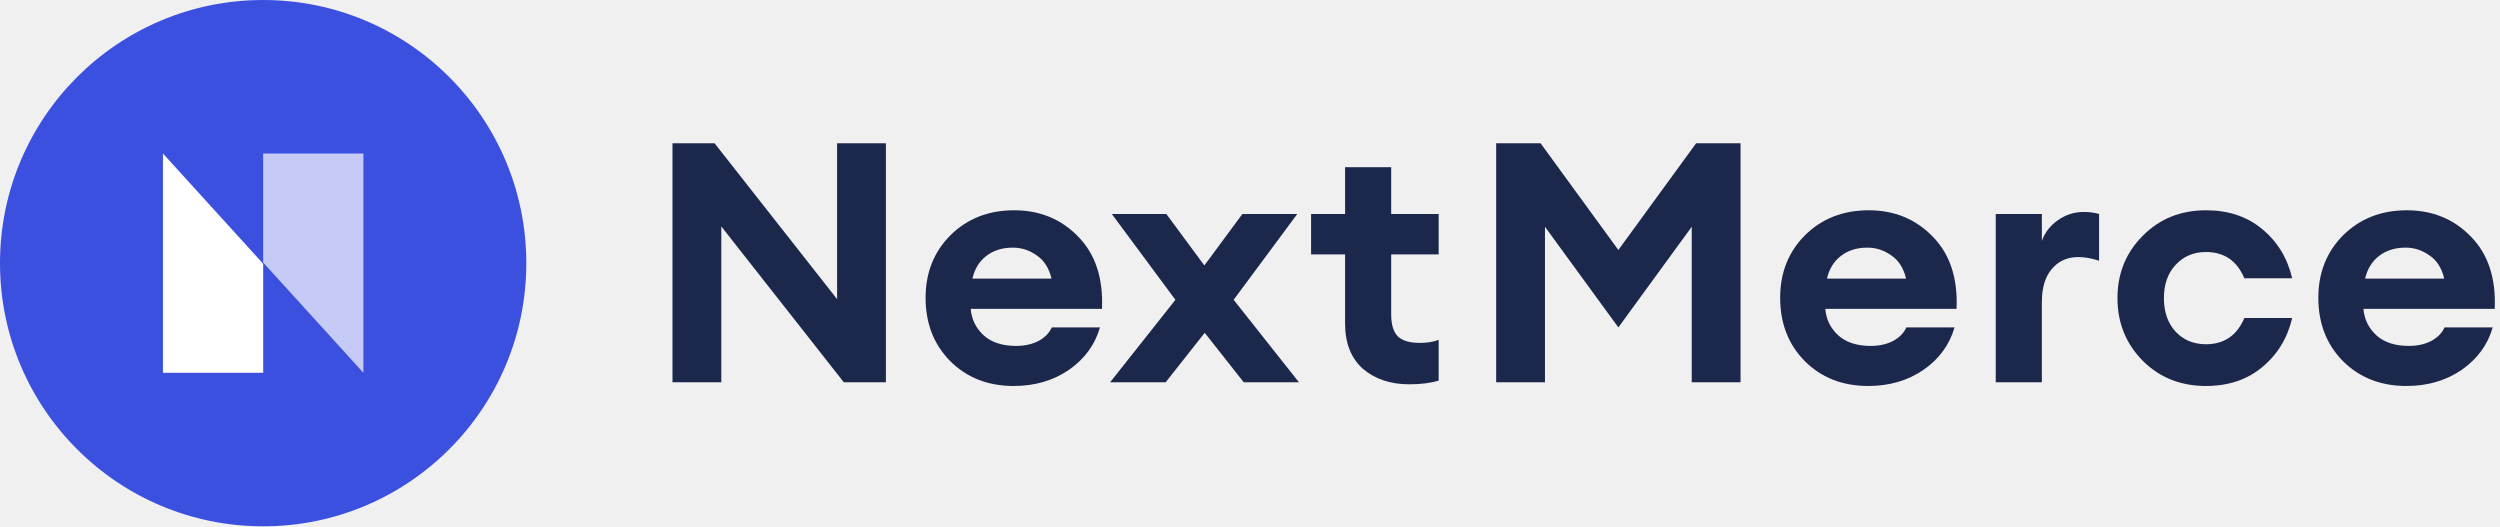
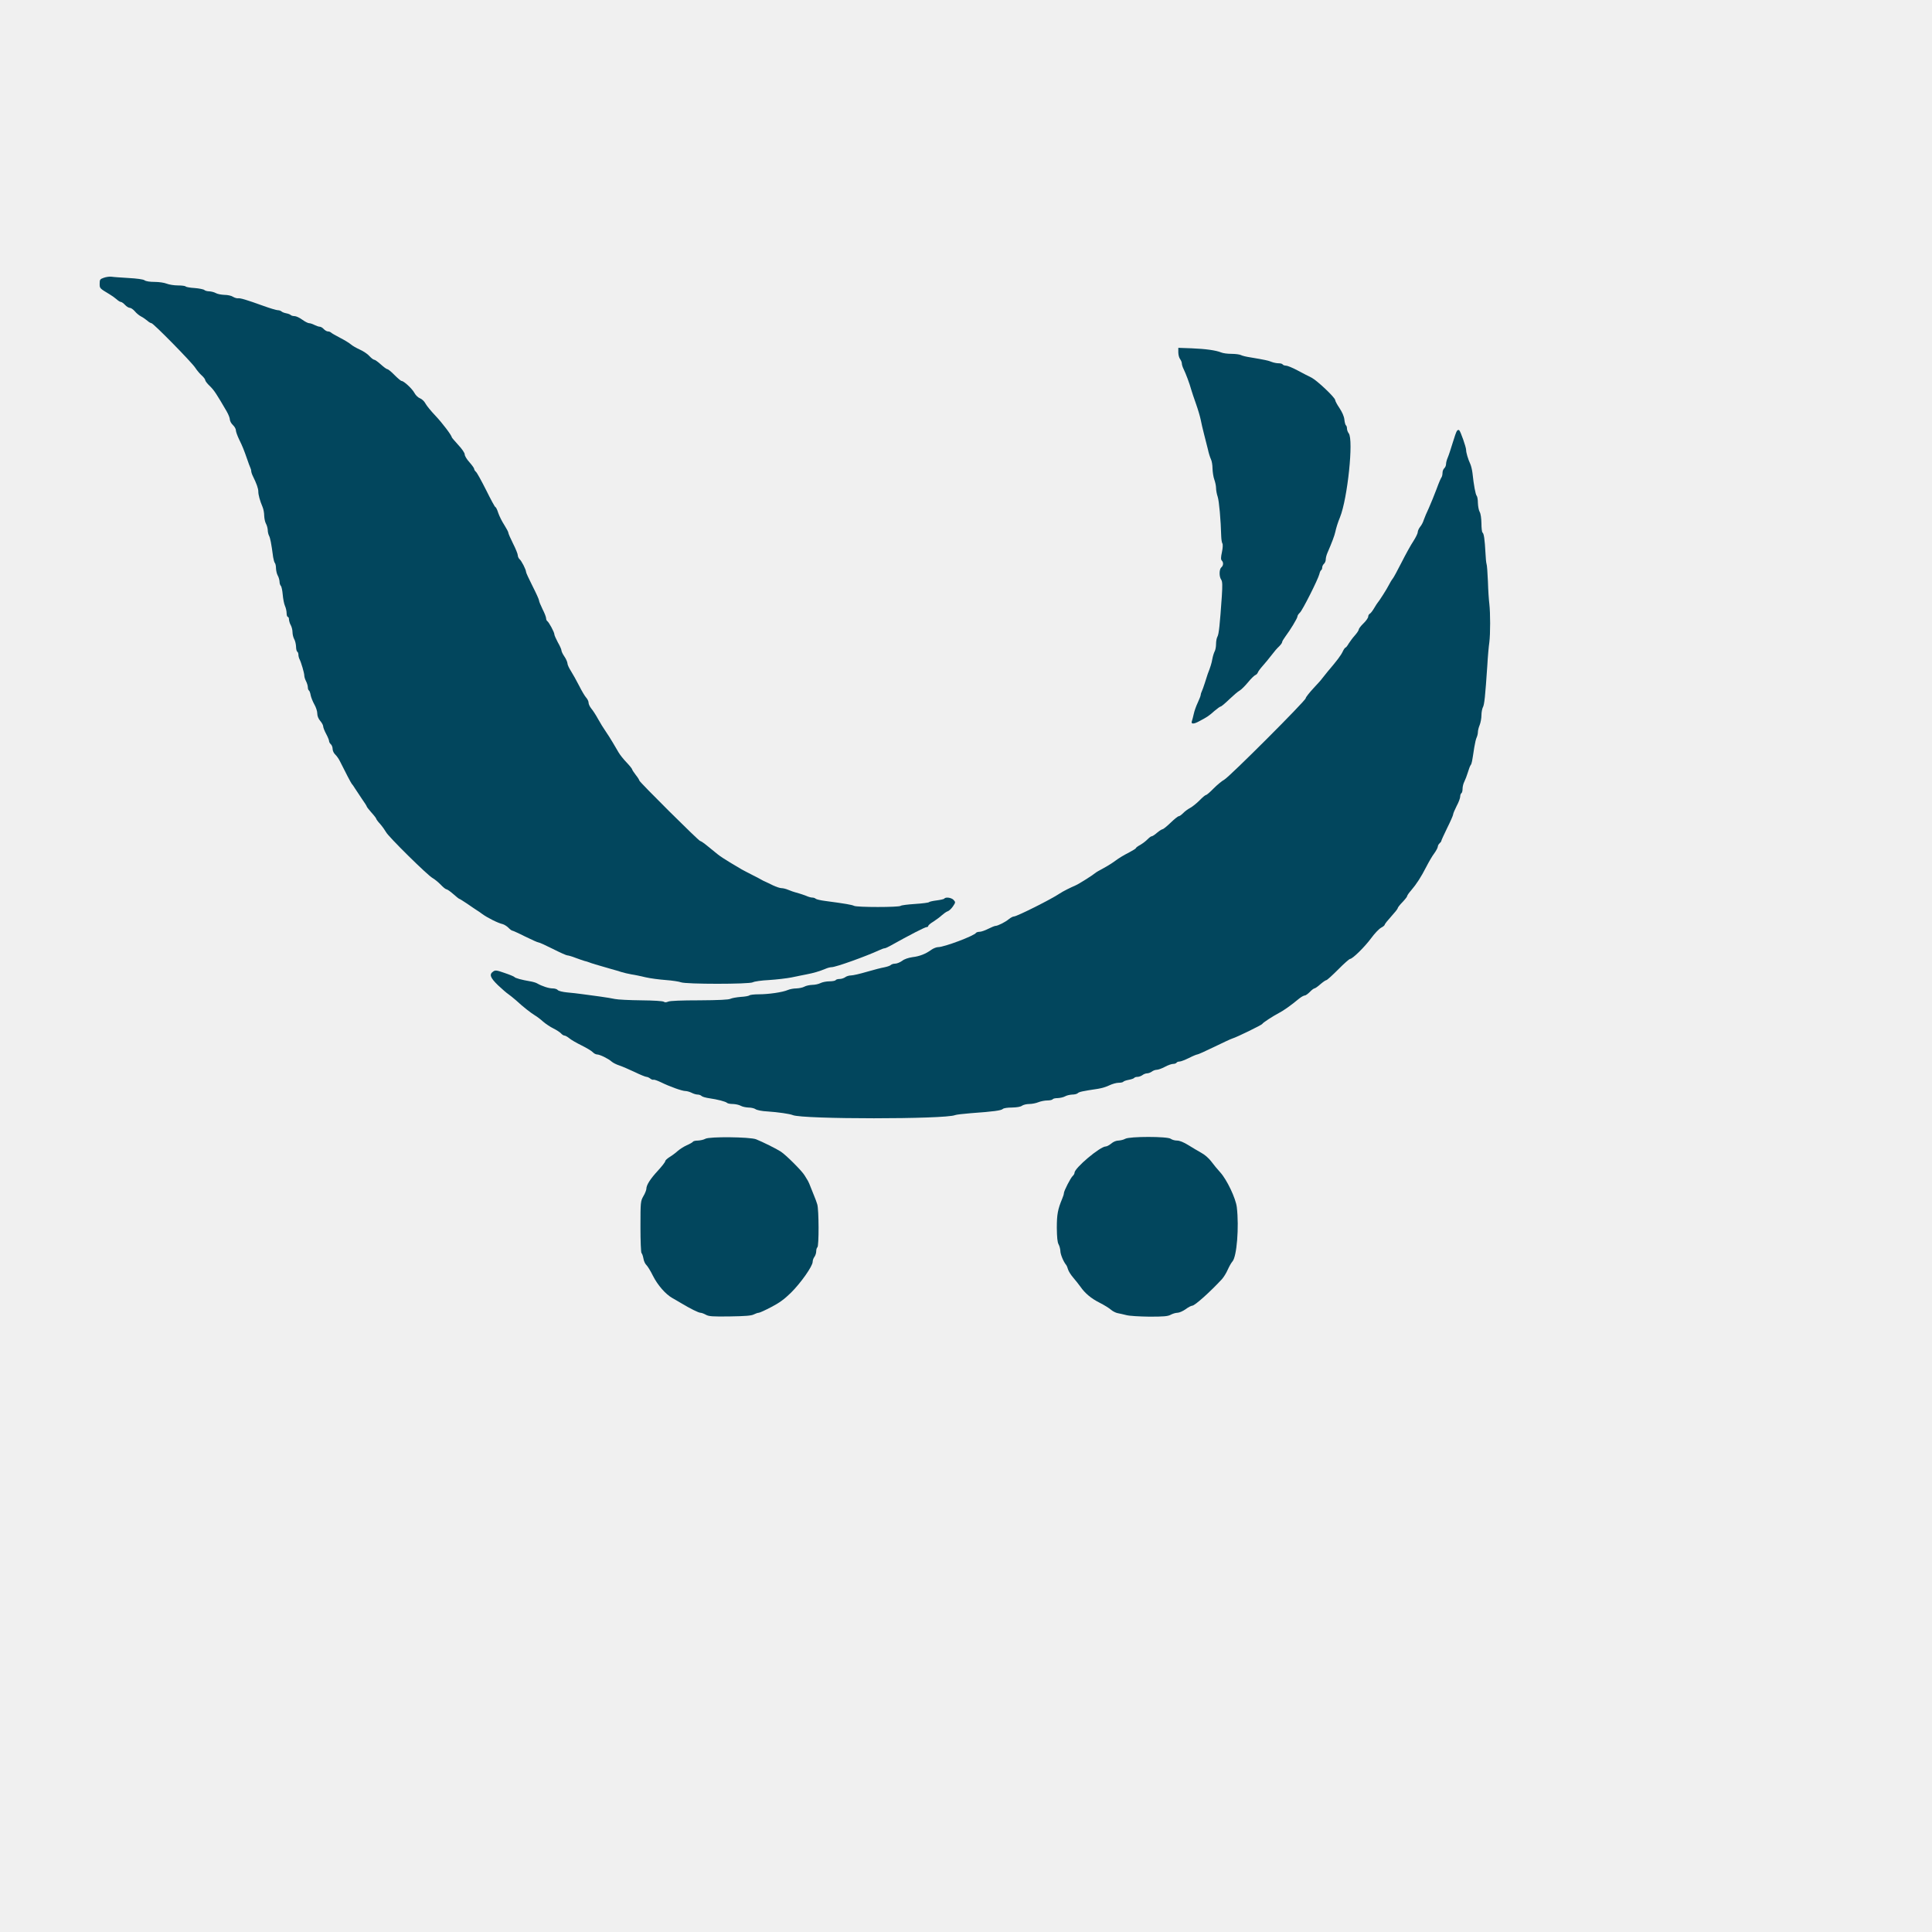
- <svg xmlns="http://www.w3.org/2000/svg" width="171" height="36" viewBox="0 0 171 36" fill="none">
-   <path d="M60.596 26.148H57.718L49.337 15.488V26.148H45.998V9.801H48.877L57.257 20.461V9.801H60.596V26.148Z" fill="#1C274C" />
-   <path d="M69.343 26.401C67.578 26.401 66.127 25.833 64.992 24.697C63.871 23.561 63.311 22.118 63.311 20.369C63.311 18.649 63.879 17.222 65.015 16.086C66.166 14.95 67.616 14.383 69.366 14.383C71.131 14.383 72.597 14.989 73.764 16.201C74.93 17.399 75.467 19.041 75.375 21.128H66.396C66.457 21.85 66.757 22.456 67.294 22.947C67.831 23.423 68.568 23.661 69.504 23.661C70.072 23.661 70.571 23.553 71.001 23.339C71.446 23.108 71.76 22.794 71.945 22.395H75.237C74.899 23.577 74.193 24.544 73.119 25.296C72.044 26.032 70.786 26.401 69.343 26.401ZM69.274 16.938C68.553 16.938 67.946 17.13 67.455 17.514C66.979 17.882 66.665 18.396 66.511 19.056H71.922C71.753 18.335 71.415 17.805 70.909 17.468C70.418 17.115 69.873 16.938 69.274 16.938Z" fill="#1C274C" />
-   <path d="M85.072 26.148L82.401 22.763L79.731 26.148H75.932L80.398 20.507L76.047 14.636H79.777L82.378 18.158L84.98 14.636H88.733L84.381 20.507L88.848 26.148H85.072Z" fill="#1C274C" />
-   <path d="M96.401 26.286C95.111 26.286 94.052 25.933 93.224 25.227C92.41 24.505 92.003 23.469 92.003 22.118V17.399H89.678V14.636H92.003V11.435H95.157V14.636H98.404V17.399H95.157V21.497C95.157 22.203 95.311 22.709 95.618 23.016C95.925 23.308 96.424 23.454 97.115 23.454C97.606 23.454 98.035 23.385 98.404 23.247V26.032C97.851 26.201 97.183 26.286 96.401 26.286Z" fill="#1C274C" />
-   <path d="M102.338 9.801H105.377L110.695 17.099L116.014 9.801H119.053V26.148H115.714V15.511L110.695 22.395L105.676 15.511V26.148H102.338V9.801Z" fill="#1C274C" />
-   <path d="M127.796 26.401C126.03 26.401 124.58 25.833 123.444 24.697C122.324 23.561 121.763 22.118 121.763 20.369C121.763 18.649 122.331 17.222 123.467 16.086C124.618 14.95 126.069 14.383 127.819 14.383C129.584 14.383 131.05 14.989 132.216 16.201C133.383 17.399 133.92 19.041 133.828 21.128H124.849C124.91 21.85 125.209 22.456 125.746 22.947C126.284 23.423 127.02 23.661 127.957 23.661C128.525 23.661 129.023 23.553 129.453 23.339C129.898 23.108 130.213 22.794 130.397 22.395H133.69C133.352 23.577 132.646 24.544 131.571 25.296C130.497 26.032 129.238 26.401 127.796 26.401ZM127.727 16.938C127.005 16.938 126.399 17.13 125.908 17.514C125.432 17.882 125.117 18.396 124.964 19.056H130.374C130.205 18.335 129.868 17.805 129.361 17.468C128.87 17.115 128.325 16.938 127.727 16.938Z" fill="#1C274C" />
-   <path d="M136.509 26.148V14.636H139.663V16.478C139.863 15.91 140.224 15.442 140.745 15.073C141.283 14.69 141.874 14.498 142.518 14.498C142.917 14.498 143.27 14.544 143.577 14.636V17.836C143.071 17.667 142.595 17.583 142.15 17.583C141.398 17.583 140.792 17.859 140.331 18.412C139.886 18.949 139.663 19.693 139.663 20.645V26.148H136.509Z" fill="#1C274C" />
-   <path d="M150.89 26.401C149.156 26.401 147.713 25.825 146.562 24.674C145.411 23.508 144.835 22.08 144.835 20.392C144.835 18.703 145.411 17.283 146.562 16.132C147.713 14.966 149.156 14.383 150.89 14.383C152.425 14.383 153.707 14.812 154.735 15.672C155.779 16.531 156.462 17.652 156.784 19.033H153.515C153.008 17.836 152.133 17.237 150.89 17.237C150.046 17.237 149.355 17.529 148.818 18.112C148.281 18.68 148.012 19.44 148.012 20.392C148.012 21.343 148.281 22.111 148.818 22.694C149.355 23.262 150.046 23.546 150.89 23.546C152.133 23.546 153.008 22.947 153.515 21.75H156.784C156.462 23.131 155.779 24.252 154.735 25.111C153.707 25.971 152.425 26.401 150.89 26.401Z" fill="#1C274C" />
-   <path d="M164.606 26.401C162.841 26.401 161.391 25.833 160.255 24.697C159.134 23.561 158.574 22.118 158.574 20.369C158.574 18.649 159.142 17.222 160.278 16.086C161.429 14.95 162.88 14.383 164.629 14.383C166.394 14.383 167.86 14.989 169.027 16.201C170.193 17.399 170.731 19.041 170.638 21.128H161.659C161.721 21.85 162.02 22.456 162.557 22.947C163.094 23.423 163.831 23.661 164.767 23.661C165.335 23.661 165.834 23.553 166.264 23.339C166.709 23.108 167.024 22.794 167.208 22.395H170.5C170.163 23.577 169.457 24.544 168.382 25.296C167.308 26.032 166.049 26.401 164.606 26.401ZM164.537 16.938C163.816 16.938 163.21 17.13 162.718 17.514C162.243 17.882 161.928 18.396 161.774 19.056H167.185C167.016 18.335 166.678 17.805 166.172 17.468C165.681 17.115 165.136 16.938 164.537 16.938Z" fill="#1C274C" />
-   <circle cx="18" cy="18" r="18" fill="#3C50E0" />
-   <path d="M11.145 10.499L18.002 18.043V25.5H11.145L11.145 10.499Z" fill="white" />
-   <path opacity="0.7" d="M24.857 25.5L18 17.957L18 10.5L24.857 10.5L24.857 25.5Z" fill="white" />
+ <svg xmlns="http://www.w3.org/2000/svg" version="1.0" width="1638pt" height="1638pt" viewBox="0 0 1638 1638" preserveAspectRatio="xMidYMid meet">
+   <g transform="translate(0,1638) scale(0.1,-0.1)" fill="#02465d" stroke="none">
+     <path d="M880 14025 c-32 -11 -35 -16 -35 -50 0 -40 -1 -39 84 -90 19 -11 45 -30 59 -42 14 -13 30 -23 37 -23 6 0 22 -11 35 -25 13 -14 31 -25 41 -25 9 0 28 -13 42 -29 13 -16 37 -36 53 -44 16 -8 40 -25 53 -36 13 -12 29 -21 35 -21 16 0 337 -327 370 -376 15 -23 40 -53 57 -68 16 -14 29 -32 29 -39 0 -7 18 -31 41 -52 36 -36 54 -64 141 -213 15 -26 27 -57 27 -70 1 -13 12 -33 26 -46 14 -13 25 -33 25 -45 0 -11 13 -47 28 -78 28 -57 39 -84 70 -173 8 -25 19 -53 23 -62 5 -10 9 -24 9 -32 0 -8 6 -27 14 -43 31 -62 46 -105 46 -130 0 -28 13 -77 36 -131 8 -18 14 -52 14 -75 1 -23 7 -53 15 -67 8 -14 14 -38 15 -53 0 -16 5 -38 11 -49 10 -19 19 -62 35 -183 4 -22 10 -44 15 -49 5 -6 9 -26 9 -45 1 -20 7 -47 15 -61 8 -14 14 -36 15 -51 0 -14 5 -30 11 -36 6 -6 13 -39 16 -74 3 -35 11 -78 19 -96 8 -17 14 -45 14 -62 0 -17 5 -31 10 -31 6 0 10 -10 10 -22 1 -13 7 -34 15 -48 8 -14 15 -41 15 -60 0 -19 7 -46 15 -60 8 -14 14 -42 15 -62 0 -20 5 -40 10 -43 6 -3 10 -15 10 -26 0 -10 4 -27 9 -37 14 -26 41 -118 41 -140 0 -11 7 -33 15 -48 8 -16 15 -39 15 -51 0 -12 4 -24 9 -27 5 -3 12 -21 15 -41 4 -19 18 -54 31 -77 14 -24 25 -58 25 -77 0 -21 9 -44 25 -63 14 -16 25 -37 25 -46 0 -10 11 -38 25 -64 14 -26 25 -53 25 -61 0 -8 7 -20 15 -27 8 -7 15 -25 15 -39 0 -16 10 -37 23 -49 12 -11 29 -36 38 -54 51 -103 94 -184 101 -193 5 -5 18 -23 28 -40 10 -16 37 -56 59 -89 23 -32 41 -61 41 -65 0 -3 18 -26 40 -51 22 -24 40 -48 40 -52 0 -4 15 -25 34 -45 18 -21 40 -52 49 -68 18 -37 354 -368 394 -389 15 -8 46 -33 68 -55 21 -23 44 -41 51 -41 6 0 32 -18 57 -40 25 -22 47 -40 50 -40 3 0 34 -19 68 -42 34 -24 69 -47 78 -53 9 -5 32 -21 51 -35 42 -31 134 -77 172 -85 14 -4 36 -18 49 -31 12 -13 27 -24 32 -24 4 0 54 -22 109 -50 55 -27 106 -50 113 -50 8 0 62 -25 122 -55 59 -30 115 -55 123 -55 8 0 40 -9 70 -21 30 -11 64 -23 75 -26 11 -2 29 -8 40 -12 19 -8 63 -21 185 -56 30 -8 70 -20 88 -26 19 -6 57 -15 85 -20 29 -4 84 -16 122 -25 39 -9 115 -19 170 -23 55 -4 113 -13 128 -19 41 -17 580 -17 610 0 12 7 74 16 137 19 63 4 149 14 190 22 41 9 99 20 128 26 58 11 110 26 160 47 18 8 41 14 52 14 36 0 287 90 407 145 17 8 36 15 42 15 6 0 25 8 43 18 176 98 300 162 315 162 7 0 13 4 13 10 0 5 19 22 43 36 23 15 56 39 72 54 17 15 39 31 50 34 11 3 31 22 44 41 23 34 23 36 6 55 -18 20 -69 27 -79 11 -3 -4 -33 -11 -65 -15 -33 -4 -63 -11 -65 -15 -3 -4 -56 -11 -118 -15 -62 -4 -117 -11 -122 -16 -13 -13 -372 -13 -395 0 -18 9 -75 19 -241 41 -41 5 -79 14 -84 19 -6 6 -19 10 -29 10 -10 0 -33 6 -50 14 -18 7 -52 19 -77 26 -25 6 -60 18 -78 26 -18 8 -43 14 -56 14 -13 0 -46 11 -73 24 -26 13 -55 27 -63 30 -8 3 -22 10 -30 15 -8 5 -44 24 -80 42 -36 18 -77 40 -92 48 -14 9 -59 35 -99 59 -40 24 -86 54 -103 68 -17 14 -55 45 -85 69 -30 25 -59 45 -65 45 -12 0 -516 501 -516 513 0 5 -13 26 -30 47 -16 21 -30 42 -30 46 0 5 -21 32 -48 60 -26 27 -56 65 -67 84 -11 18 -33 57 -50 85 -16 28 -44 71 -61 96 -17 24 -46 71 -64 104 -18 33 -44 73 -57 88 -13 16 -23 38 -23 50 0 11 -9 30 -20 42 -11 12 -38 57 -60 101 -22 43 -53 99 -69 124 -16 25 -30 54 -30 66 -1 12 -12 38 -26 58 -14 20 -25 44 -25 52 0 8 -13 38 -30 67 -16 30 -30 61 -30 69 0 18 -47 105 -61 113 -5 4 -9 14 -9 23 0 10 -13 44 -30 77 -16 33 -30 66 -30 74 0 8 -25 63 -55 122 -30 59 -55 113 -55 120 0 19 -39 96 -56 109 -7 7 -14 21 -14 32 0 11 -18 56 -40 99 -22 44 -40 85 -40 92 0 7 -16 37 -35 67 -19 29 -42 75 -51 102 -8 26 -19 48 -23 48 -5 0 -40 65 -79 144 -40 79 -78 149 -87 156 -8 7 -15 18 -15 25 0 6 -18 31 -40 56 -22 24 -40 54 -40 66 0 13 -23 47 -55 81 -30 33 -55 62 -55 65 0 15 -80 121 -138 182 -37 39 -75 85 -85 104 -9 18 -30 38 -46 44 -15 5 -37 26 -47 45 -19 36 -90 102 -109 102 -6 0 -33 23 -60 50 -27 28 -54 50 -61 50 -6 0 -31 18 -55 40 -24 22 -50 40 -56 40 -7 0 -25 14 -40 30 -14 17 -51 42 -82 56 -31 14 -65 34 -76 44 -11 10 -51 35 -90 55 -38 20 -74 40 -79 46 -6 5 -17 9 -26 9 -9 0 -25 9 -35 20 -10 11 -25 20 -34 20 -9 0 -29 7 -45 15 -15 8 -36 15 -46 15 -9 0 -36 14 -58 30 -23 17 -52 30 -65 30 -13 0 -27 4 -32 9 -6 6 -23 12 -39 15 -16 3 -34 10 -40 16 -5 5 -19 10 -31 10 -11 0 -65 16 -120 36 -150 54 -198 68 -218 65 -10 -1 -29 5 -42 13 -13 9 -46 16 -72 16 -26 1 -59 7 -73 15 -14 8 -39 14 -55 15 -17 0 -36 5 -42 11 -6 6 -44 14 -83 17 -39 2 -73 9 -76 13 -3 5 -32 9 -65 9 -33 0 -76 7 -96 15 -19 8 -65 15 -102 15 -40 0 -75 5 -86 14 -12 8 -64 15 -135 19 -63 4 -128 8 -145 11 -16 2 -46 -2 -65 -9z" />
+     <path d="M9990 13393 c0 -21 7 -47 15 -57 8 -11 15 -28 15 -37 0 -10 6 -30 14 -46 20 -41 51 -123 66 -178 5 -16 22 -70 40 -119 17 -48 35 -109 40 -135 5 -25 17 -80 28 -121 11 -41 26 -100 33 -130 6 -30 18 -67 25 -82 8 -15 14 -51 14 -80 1 -29 7 -71 15 -93 8 -22 15 -54 15 -72 0 -18 6 -52 14 -75 12 -37 26 -193 30 -338 1 -25 5 -51 10 -58 5 -8 3 -39 -4 -73 -10 -45 -10 -63 -1 -72 15 -15 14 -42 -4 -57 -19 -16 -20 -79 -1 -105 10 -16 11 -45 5 -140 -17 -244 -25 -321 -37 -342 -7 -12 -12 -40 -12 -63 0 -23 -5 -51 -12 -63 -6 -12 -15 -40 -19 -62 -6 -36 -16 -69 -40 -130 -4 -11 -15 -45 -24 -75 -10 -30 -21 -63 -26 -72 -5 -10 -9 -23 -9 -29 0 -7 -11 -36 -25 -66 -14 -29 -29 -72 -34 -96 -5 -23 -12 -49 -15 -58 -12 -29 12 -31 61 -4 70 37 83 46 130 88 24 20 47 37 52 37 6 0 38 27 73 61 35 33 74 67 88 74 14 8 45 39 70 69 25 31 53 58 62 62 9 3 19 13 22 22 3 9 22 35 42 57 20 22 53 63 74 90 21 28 49 61 64 74 14 14 26 30 26 36 0 7 12 27 26 46 45 60 104 158 104 172 0 8 9 22 21 33 22 20 153 280 165 327 3 15 10 30 15 33 5 3 9 13 9 23 0 10 7 24 15 31 8 7 15 23 15 36 0 13 6 38 14 56 39 90 60 146 67 178 7 33 21 79 40 125 64 158 116 656 74 711 -8 10 -15 29 -15 41 0 12 -4 24 -9 27 -4 3 -11 25 -13 49 -3 28 -19 63 -42 98 -20 29 -36 60 -36 67 0 21 -152 165 -200 190 -25 12 -79 40 -120 62 -41 22 -85 40 -97 40 -12 0 -25 5 -28 10 -3 6 -19 10 -35 10 -16 0 -41 5 -57 11 -28 12 -62 19 -181 39 -35 5 -72 14 -82 20 -10 5 -46 10 -79 10 -33 0 -72 5 -88 12 -45 18 -129 30 -250 35 l-113 4 0 -38z" />
+     <path d="M12353 12728 c-6 -7 -22 -53 -37 -103 -15 -49 -33 -105 -41 -123 -8 -18 -15 -43 -15 -56 0 -13 -7 -29 -15 -36 -8 -7 -15 -24 -15 -39 0 -15 -4 -31 -8 -37 -5 -5 -24 -49 -42 -99 -18 -49 -48 -121 -65 -160 -18 -38 -38 -85 -44 -103 -5 -18 -19 -45 -31 -59 -11 -14 -20 -34 -20 -45 0 -10 -17 -45 -37 -76 -21 -31 -66 -113 -101 -182 -35 -69 -69 -132 -77 -140 -7 -8 -20 -31 -30 -50 -16 -33 -84 -139 -95 -150 -3 -3 -16 -23 -29 -45 -13 -22 -29 -44 -37 -48 -8 -4 -14 -16 -14 -25 0 -10 -18 -36 -40 -57 -22 -21 -40 -45 -40 -52 0 -7 -15 -30 -33 -50 -19 -21 -42 -53 -53 -70 -10 -18 -22 -33 -26 -33 -4 0 -15 -15 -23 -32 -15 -33 -48 -77 -129 -172 -22 -27 -44 -54 -48 -60 -4 -7 -36 -43 -72 -81 -36 -39 -66 -77 -66 -85 0 -20 -647 -667 -690 -690 -19 -10 -60 -44 -90 -74 -30 -31 -59 -56 -65 -56 -6 0 -31 -21 -55 -46 -25 -25 -61 -54 -80 -64 -19 -10 -46 -30 -59 -44 -14 -14 -30 -26 -37 -26 -7 0 -38 -25 -69 -55 -31 -30 -62 -55 -68 -55 -7 -1 -28 -14 -47 -30 -19 -17 -39 -30 -45 -30 -7 0 -22 -12 -36 -26 -13 -14 -41 -35 -61 -47 -21 -11 -38 -24 -38 -28 0 -4 -28 -21 -62 -39 -35 -17 -83 -46 -108 -65 -25 -19 -71 -48 -103 -65 -32 -17 -64 -35 -70 -41 -21 -18 -142 -95 -167 -105 -43 -18 -108 -51 -135 -69 -70 -48 -364 -195 -388 -195 -9 0 -28 -10 -44 -23 -30 -25 -94 -57 -113 -57 -7 0 -34 -11 -62 -25 -27 -14 -60 -25 -73 -25 -13 0 -26 -4 -30 -9 -15 -25 -270 -121 -321 -121 -14 0 -40 -10 -57 -22 -49 -36 -101 -56 -161 -63 -34 -5 -68 -16 -87 -31 -18 -13 -45 -24 -59 -24 -14 0 -31 -5 -38 -12 -6 -6 -30 -14 -54 -19 -24 -4 -90 -21 -148 -38 -58 -17 -118 -31 -135 -31 -16 0 -39 -7 -49 -15 -11 -8 -32 -15 -47 -15 -15 0 -31 -4 -34 -10 -3 -5 -27 -10 -53 -10 -26 0 -60 -7 -76 -15 -15 -8 -47 -15 -70 -15 -22 -1 -52 -7 -66 -15 -14 -8 -44 -14 -67 -15 -23 0 -57 -6 -75 -14 -44 -19 -163 -36 -246 -36 -37 0 -72 -4 -78 -9 -5 -5 -38 -11 -74 -13 -36 -3 -75 -10 -87 -16 -15 -8 -99 -12 -263 -13 -152 0 -250 -4 -265 -11 -17 -7 -28 -8 -37 -1 -8 6 -88 11 -192 12 -98 1 -198 6 -221 11 -24 5 -81 15 -127 21 -45 6 -112 15 -148 20 -36 5 -95 12 -132 15 -39 4 -72 12 -79 20 -6 8 -26 14 -44 14 -32 0 -90 19 -130 42 -11 7 -40 15 -65 19 -65 11 -122 26 -129 36 -3 4 -41 20 -83 34 -68 24 -79 25 -97 12 -35 -24 -25 -52 41 -116 34 -32 73 -66 87 -75 14 -10 43 -33 66 -53 58 -54 126 -107 159 -127 16 -9 48 -33 70 -53 23 -20 62 -46 89 -59 26 -13 55 -32 64 -42 9 -10 22 -18 29 -18 7 0 25 -10 41 -23 15 -13 62 -40 105 -61 42 -21 84 -46 94 -57 9 -10 26 -19 36 -19 23 0 95 -35 123 -60 11 -10 40 -25 65 -33 25 -8 84 -34 131 -56 47 -23 92 -41 100 -41 8 0 23 -7 33 -15 10 -8 23 -12 27 -9 4 2 32 -7 61 -21 75 -37 181 -75 209 -75 13 0 37 -7 53 -15 15 -8 38 -15 50 -15 12 0 27 -5 34 -12 7 -7 36 -15 64 -19 70 -10 141 -28 153 -40 5 -5 27 -9 50 -9 22 -1 51 -7 65 -15 14 -8 43 -14 65 -15 22 0 50 -6 61 -14 11 -8 55 -17 100 -19 91 -6 192 -21 215 -31 82 -36 1294 -36 1377 0 9 4 69 11 132 16 196 14 259 23 272 36 7 7 39 12 78 12 41 1 72 6 84 15 11 8 39 15 62 15 23 0 58 7 77 15 20 8 54 15 76 15 22 0 43 5 46 10 3 6 23 10 43 10 20 1 48 7 62 15 14 8 41 14 61 15 19 0 40 5 47 12 11 11 39 17 172 37 31 5 74 18 97 30 23 11 58 21 77 21 19 0 37 4 40 9 4 5 24 12 46 16 22 4 42 11 46 16 3 5 15 9 28 9 12 0 31 7 42 15 10 8 28 15 40 15 11 0 29 7 40 15 10 8 29 15 41 15 12 0 43 11 69 25 26 14 57 25 70 25 13 0 26 5 29 10 3 6 15 10 26 10 11 0 46 14 79 30 33 17 65 30 71 30 7 0 71 29 143 64 72 35 142 68 156 72 35 10 248 114 252 123 4 10 92 67 140 92 39 20 102 64 174 124 18 14 38 25 46 25 8 0 27 14 43 30 16 17 34 30 39 30 6 0 29 16 50 35 22 19 45 35 51 35 6 0 51 41 100 90 49 50 95 90 101 90 21 0 124 101 180 177 29 40 67 79 84 88 16 8 30 20 30 25 0 6 25 37 55 70 30 33 55 64 55 70 0 5 18 29 40 51 22 23 40 46 40 51 0 6 15 28 33 48 48 56 86 116 129 200 21 41 51 93 68 115 16 22 29 47 30 56 0 9 7 22 15 29 8 7 15 16 15 21 0 5 23 54 50 110 28 56 50 107 50 114 0 8 14 40 30 72 17 31 30 67 30 80 0 12 5 25 10 28 6 3 10 21 10 38 0 18 7 45 15 60 8 16 22 52 30 79 8 28 19 56 24 62 9 11 12 29 30 148 6 37 15 77 21 87 5 11 10 31 10 44 0 14 7 41 15 60 8 20 15 57 15 82 0 26 6 56 12 68 13 22 20 92 38 357 4 74 12 162 17 195 9 71 9 247 0 325 -4 30 -10 116 -12 190 -3 74 -8 142 -12 150 -3 8 -7 51 -9 95 -6 110 -13 163 -25 170 -5 4 -9 39 -9 78 -1 43 -6 82 -15 97 -8 14 -14 48 -15 76 0 27 -5 55 -10 60 -10 10 -25 90 -36 194 -3 25 -11 59 -18 75 -20 43 -36 98 -36 121 0 23 -46 154 -58 166 -5 5 -13 3 -19 -4z" />
+     <path d="M5980 6725 c-14 -8 -42 -14 -62 -15 -20 0 -40 -4 -43 -10 -3 -5 -27 -19 -53 -30 -26 -12 -60 -34 -77 -49 -16 -15 -47 -38 -67 -50 -21 -13 -38 -29 -38 -36 0 -7 -28 -43 -61 -79 -65 -70 -99 -123 -99 -155 0 -10 -11 -39 -25 -62 -24 -43 -25 -48 -25 -261 0 -120 4 -219 9 -222 5 -4 12 -24 16 -45 3 -22 15 -47 25 -56 10 -9 36 -51 56 -92 40 -79 106 -155 164 -188 19 -11 53 -30 74 -43 78 -47 149 -82 165 -82 9 0 30 -8 46 -17 25 -14 57 -16 204 -14 128 2 182 6 202 17 16 8 34 14 42 14 7 0 54 21 105 48 68 35 111 66 168 122 83 82 184 225 184 262 0 13 7 32 15 42 8 11 15 32 15 47 0 15 5 31 10 34 14 9 13 319 -1 364 -6 20 -17 50 -24 66 -7 17 -20 50 -30 75 -9 25 -21 52 -26 60 -5 8 -17 28 -27 44 -21 37 -158 174 -203 203 -37 24 -154 82 -209 104 -53 20 -396 24 -430 4z" />
+     <path d="M9540 6725 c-14 -8 -39 -14 -57 -15 -19 0 -44 -10 -61 -25 -17 -14 -38 -25 -47 -25 -48 0 -265 -183 -265 -223 0 -8 -7 -20 -15 -27 -17 -14 -75 -127 -75 -146 0 -7 -6 -28 -14 -46 -38 -91 -46 -135 -46 -248 1 -81 5 -122 15 -140 8 -14 14 -39 15 -55 0 -29 26 -91 48 -118 6 -7 13 -24 17 -39 4 -15 24 -47 44 -70 20 -24 48 -58 61 -77 39 -56 91 -100 165 -137 39 -20 81 -46 95 -59 14 -12 39 -25 55 -28 17 -3 50 -11 75 -17 25 -7 113 -12 195 -13 122 0 156 3 180 16 17 9 42 17 58 17 15 0 46 14 69 30 22 17 48 30 56 30 22 0 152 117 252 225 15 17 37 52 49 80 12 27 30 59 40 70 37 41 57 291 37 460 -9 76 -84 233 -140 295 -23 25 -57 66 -76 92 -20 27 -56 59 -85 74 -27 15 -77 45 -111 66 -39 24 -73 38 -95 38 -19 0 -43 7 -53 15 -28 21 -349 21 -386 0z" />
+   </g>
</svg>
